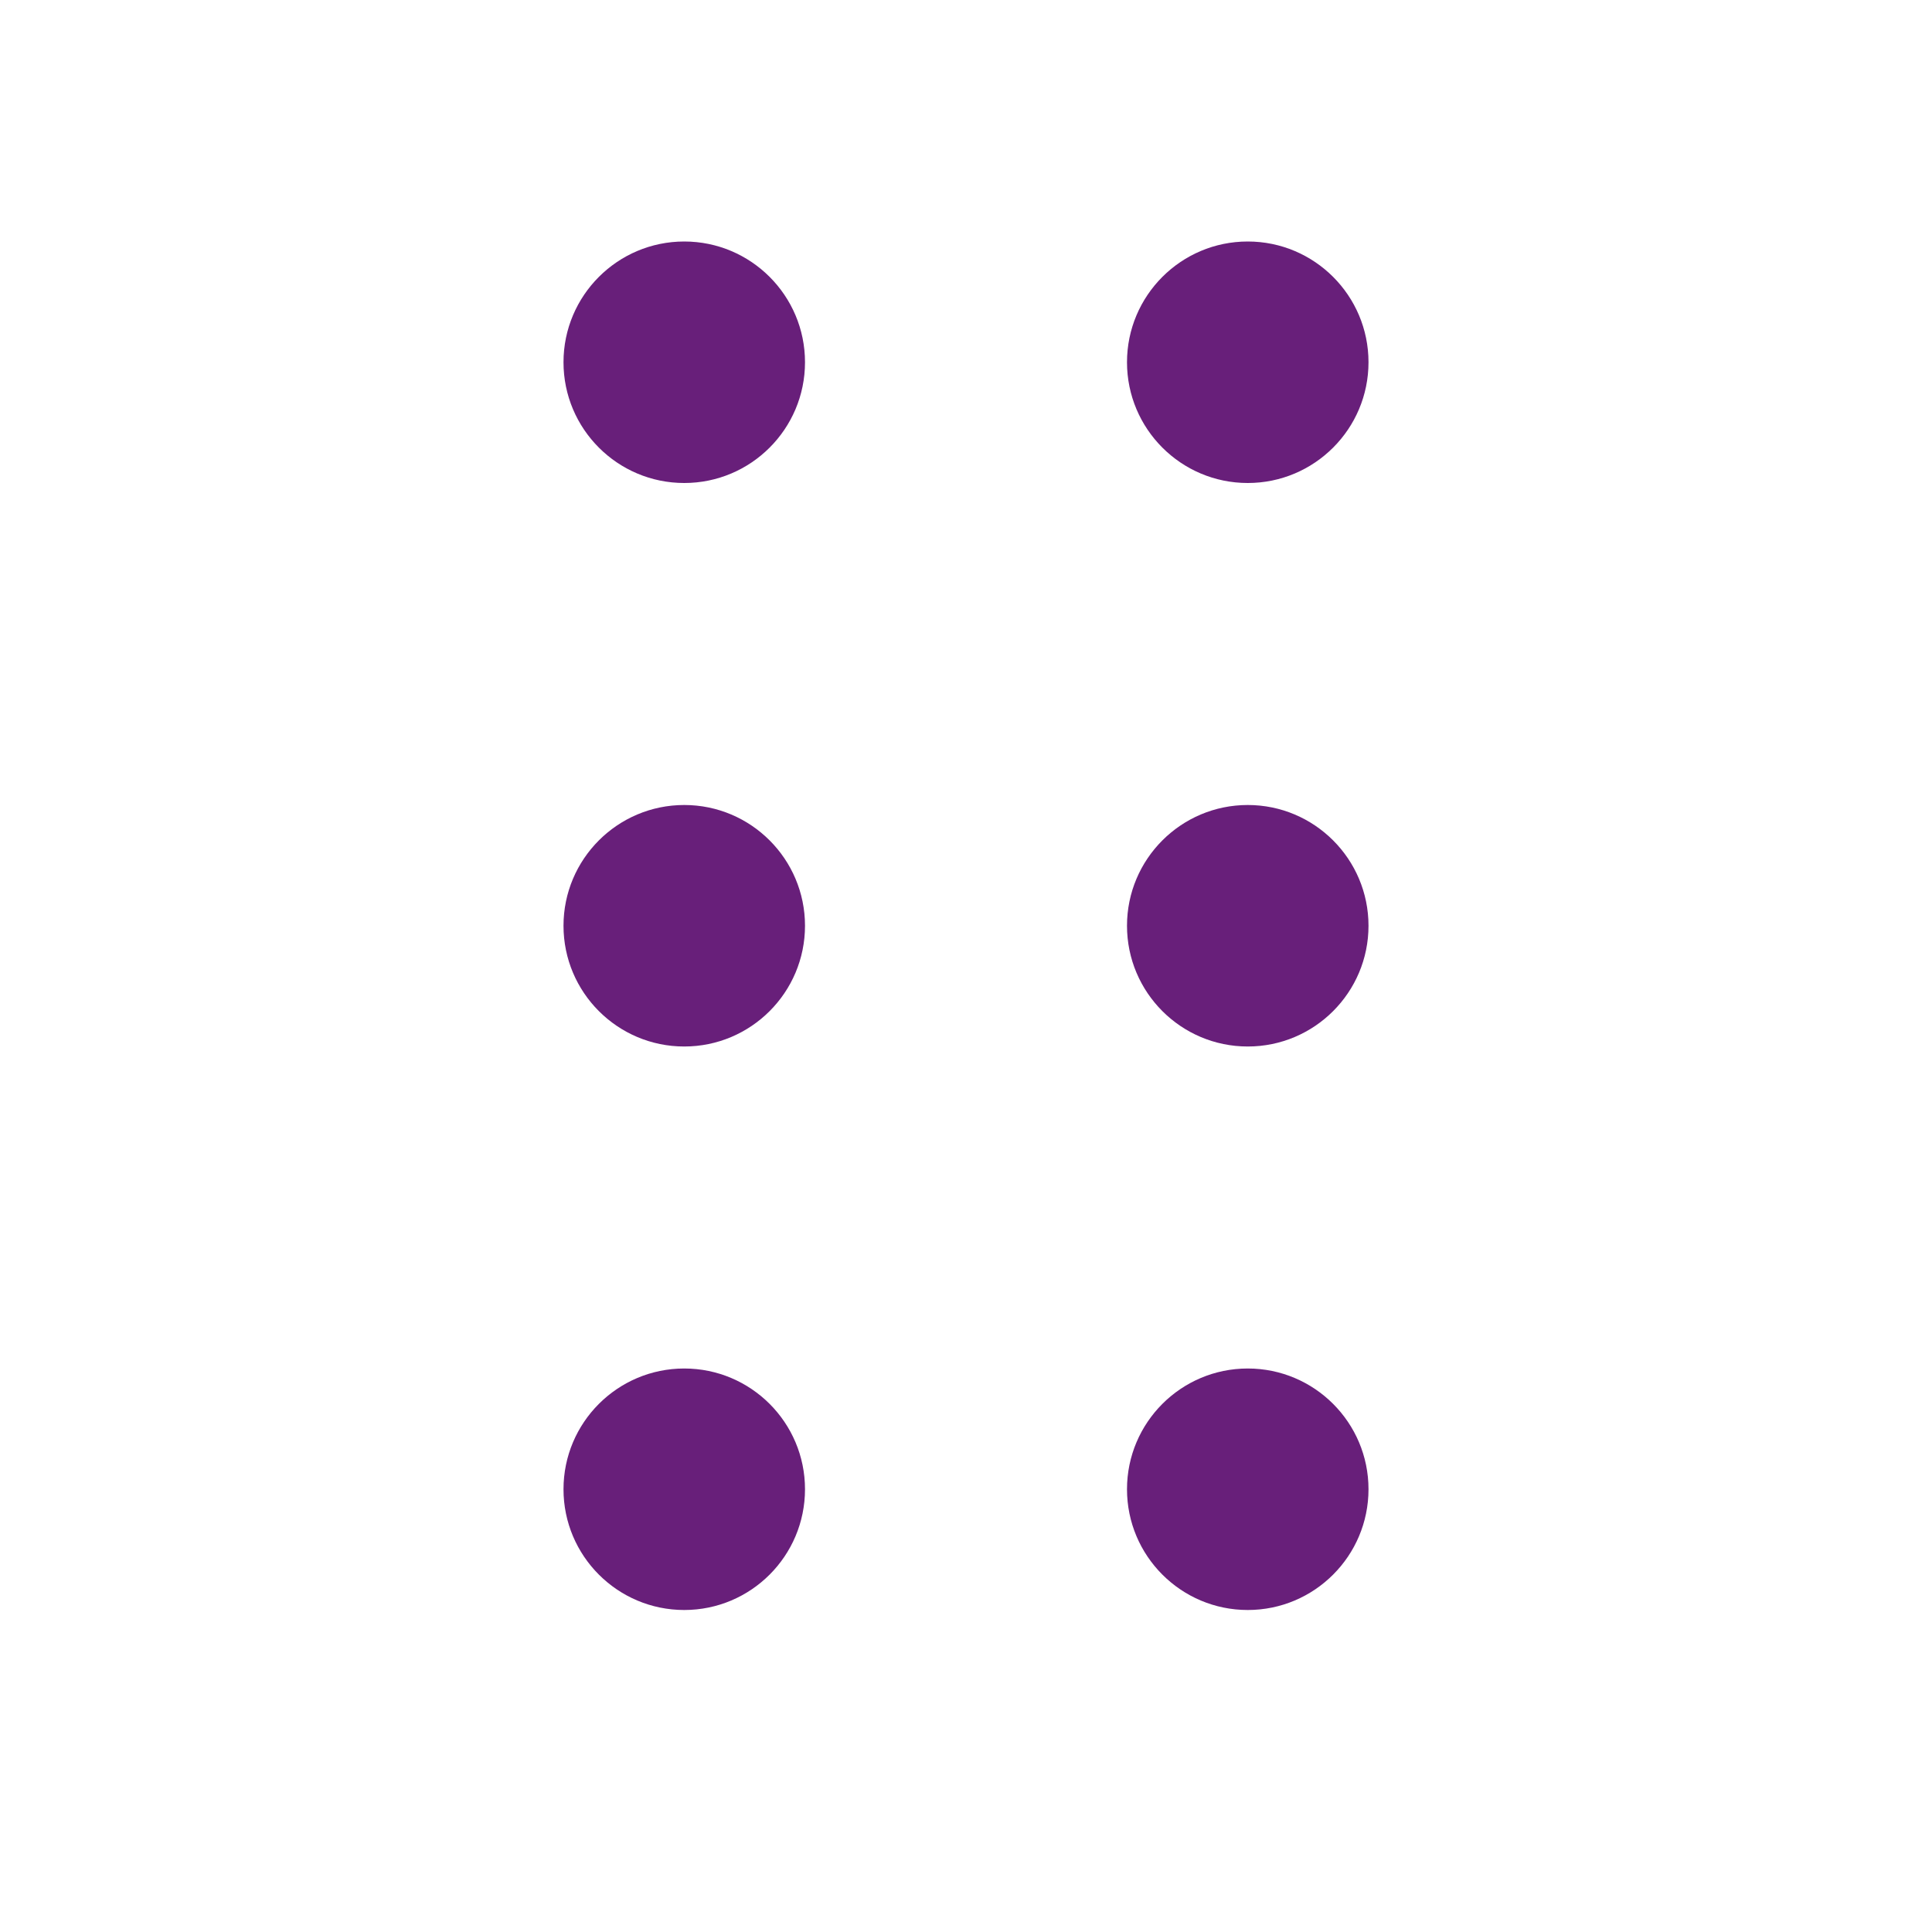
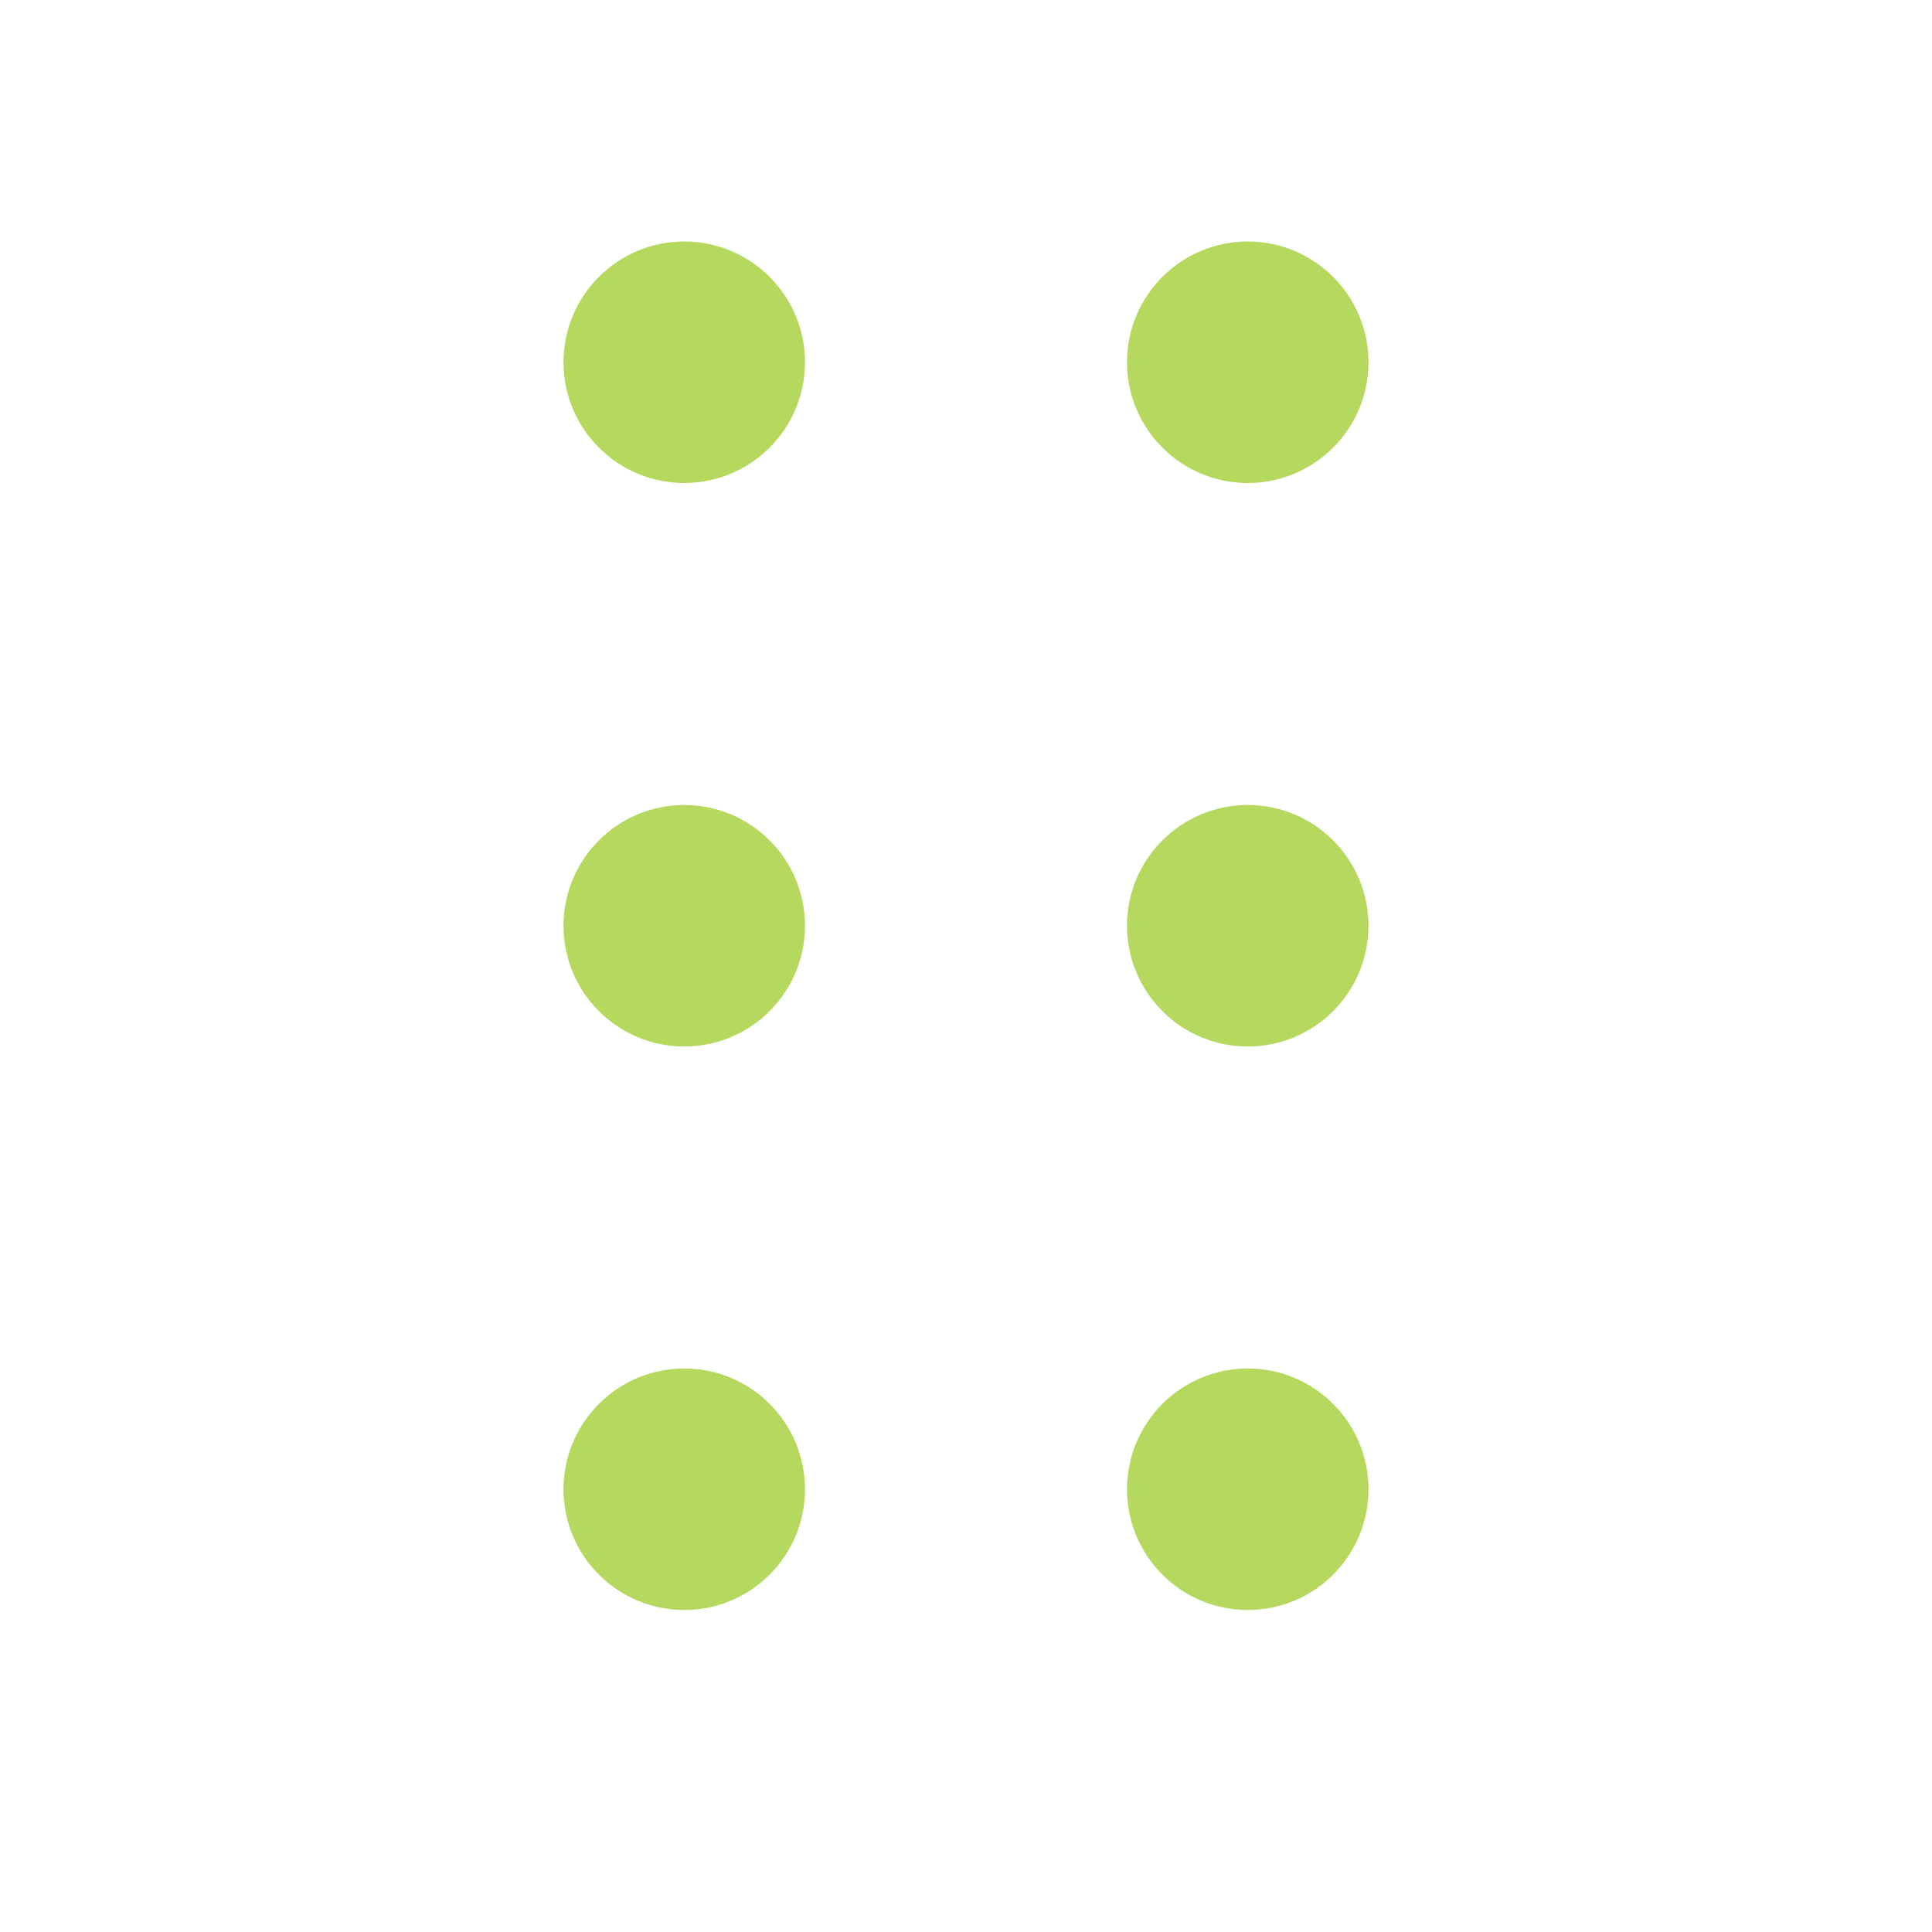
<svg xmlns="http://www.w3.org/2000/svg" width="24px" height="24px" viewBox="0 0 24 24" fill="none">
-   <path d="M15.5 17C16.328 17 17 17.672 17 18.5C17 19.328 16.328 20 15.5 20C14.672 20 14 19.328 14 18.5C14 17.672 14.672 17 15.5 17ZM8.5 17C9.328 17 10 17.672 10 18.5C10 19.328 9.328 20 8.5 20C7.672 20 7 19.328 7 18.5C7 17.672 7.672 17 8.5 17ZM15.5 10C16.328 10 17 10.672 17 11.5C17 12.328 16.328 13 15.5 13C14.672 13 14 12.328 14 11.5C14 10.672 14.672 10 15.5 10ZM8.5 10C9.328 10 10 10.672 10 11.5C10 12.328 9.328 13 8.5 13C7.672 13 7 12.328 7 11.5C7 10.672 7.672 10 8.5 10ZM15.5 3C16.328 3 17 3.672 17 4.5C17 5.328 16.328 6 15.5 6C14.672 6 14 5.328 14 4.5C14 3.672 14.672 3 15.5 3ZM8.5 3C9.328 3 10 3.672 10 4.5C10 5.328 9.328 6 8.5 6C7.672 6 7 5.328 7 4.5C7 3.672 7.672 3 8.5 3Z" fill="hsl(288, 60%, 30%)" />
+   <path d="M15.5 17C16.328 17 17 17.672 17 18.5C17 19.328 16.328 20 15.5 20C14.672 20 14 19.328 14 18.5C14 17.672 14.672 17 15.5 17ZM8.5 17C9.328 17 10 17.672 10 18.5C10 19.328 9.328 20 8.5 20C7.672 20 7 19.328 7 18.5C7 17.672 7.672 17 8.5 17ZM15.5 10C16.328 10 17 10.672 17 11.5C17 12.328 16.328 13 15.5 13C14.672 13 14 12.328 14 11.5C14 10.672 14.672 10 15.5 10ZM8.5 10C9.328 10 10 10.672 10 11.5C10 12.328 9.328 13 8.5 13C7.672 13 7 12.328 7 11.5C7 10.672 7.672 10 8.5 10ZM15.5 3C16.328 3 17 3.672 17 4.5C17 5.328 16.328 6 15.5 6C14.672 6 14 5.328 14 4.5C14 3.672 14.672 3 15.5 3ZM8.5 3C9.328 3 10 3.672 10 4.5C10 5.328 9.328 6 8.5 6C7.672 6 7 5.328 7 4.5C7 3.672 7.672 3 8.5 3Z" fill="hsl(78, 62%, 61%)" />
</svg>
